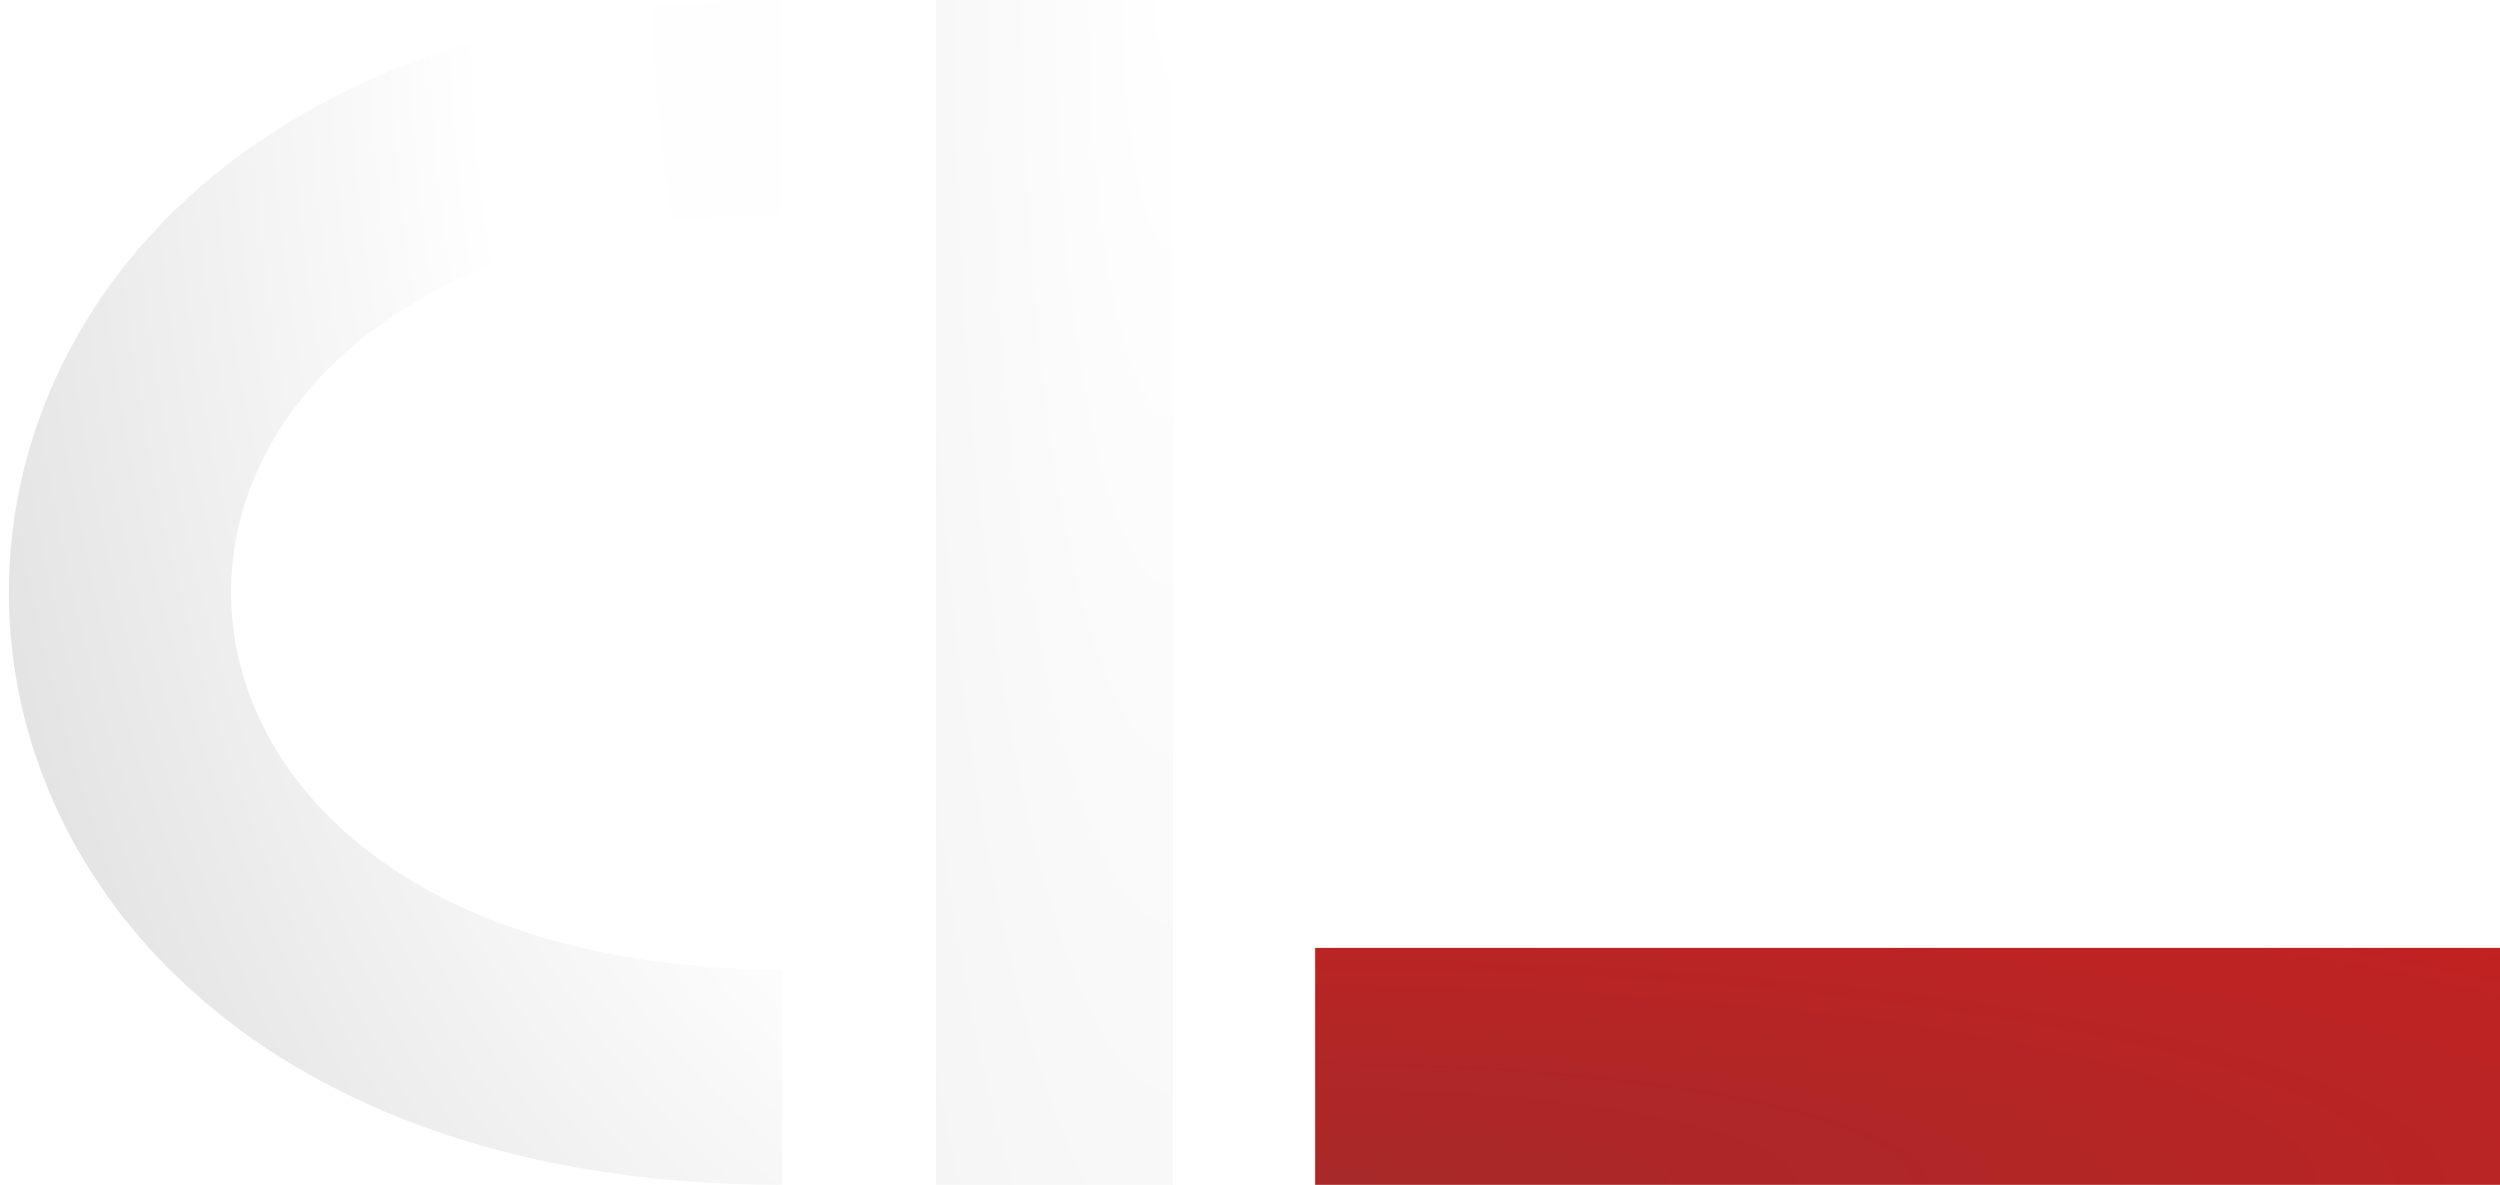
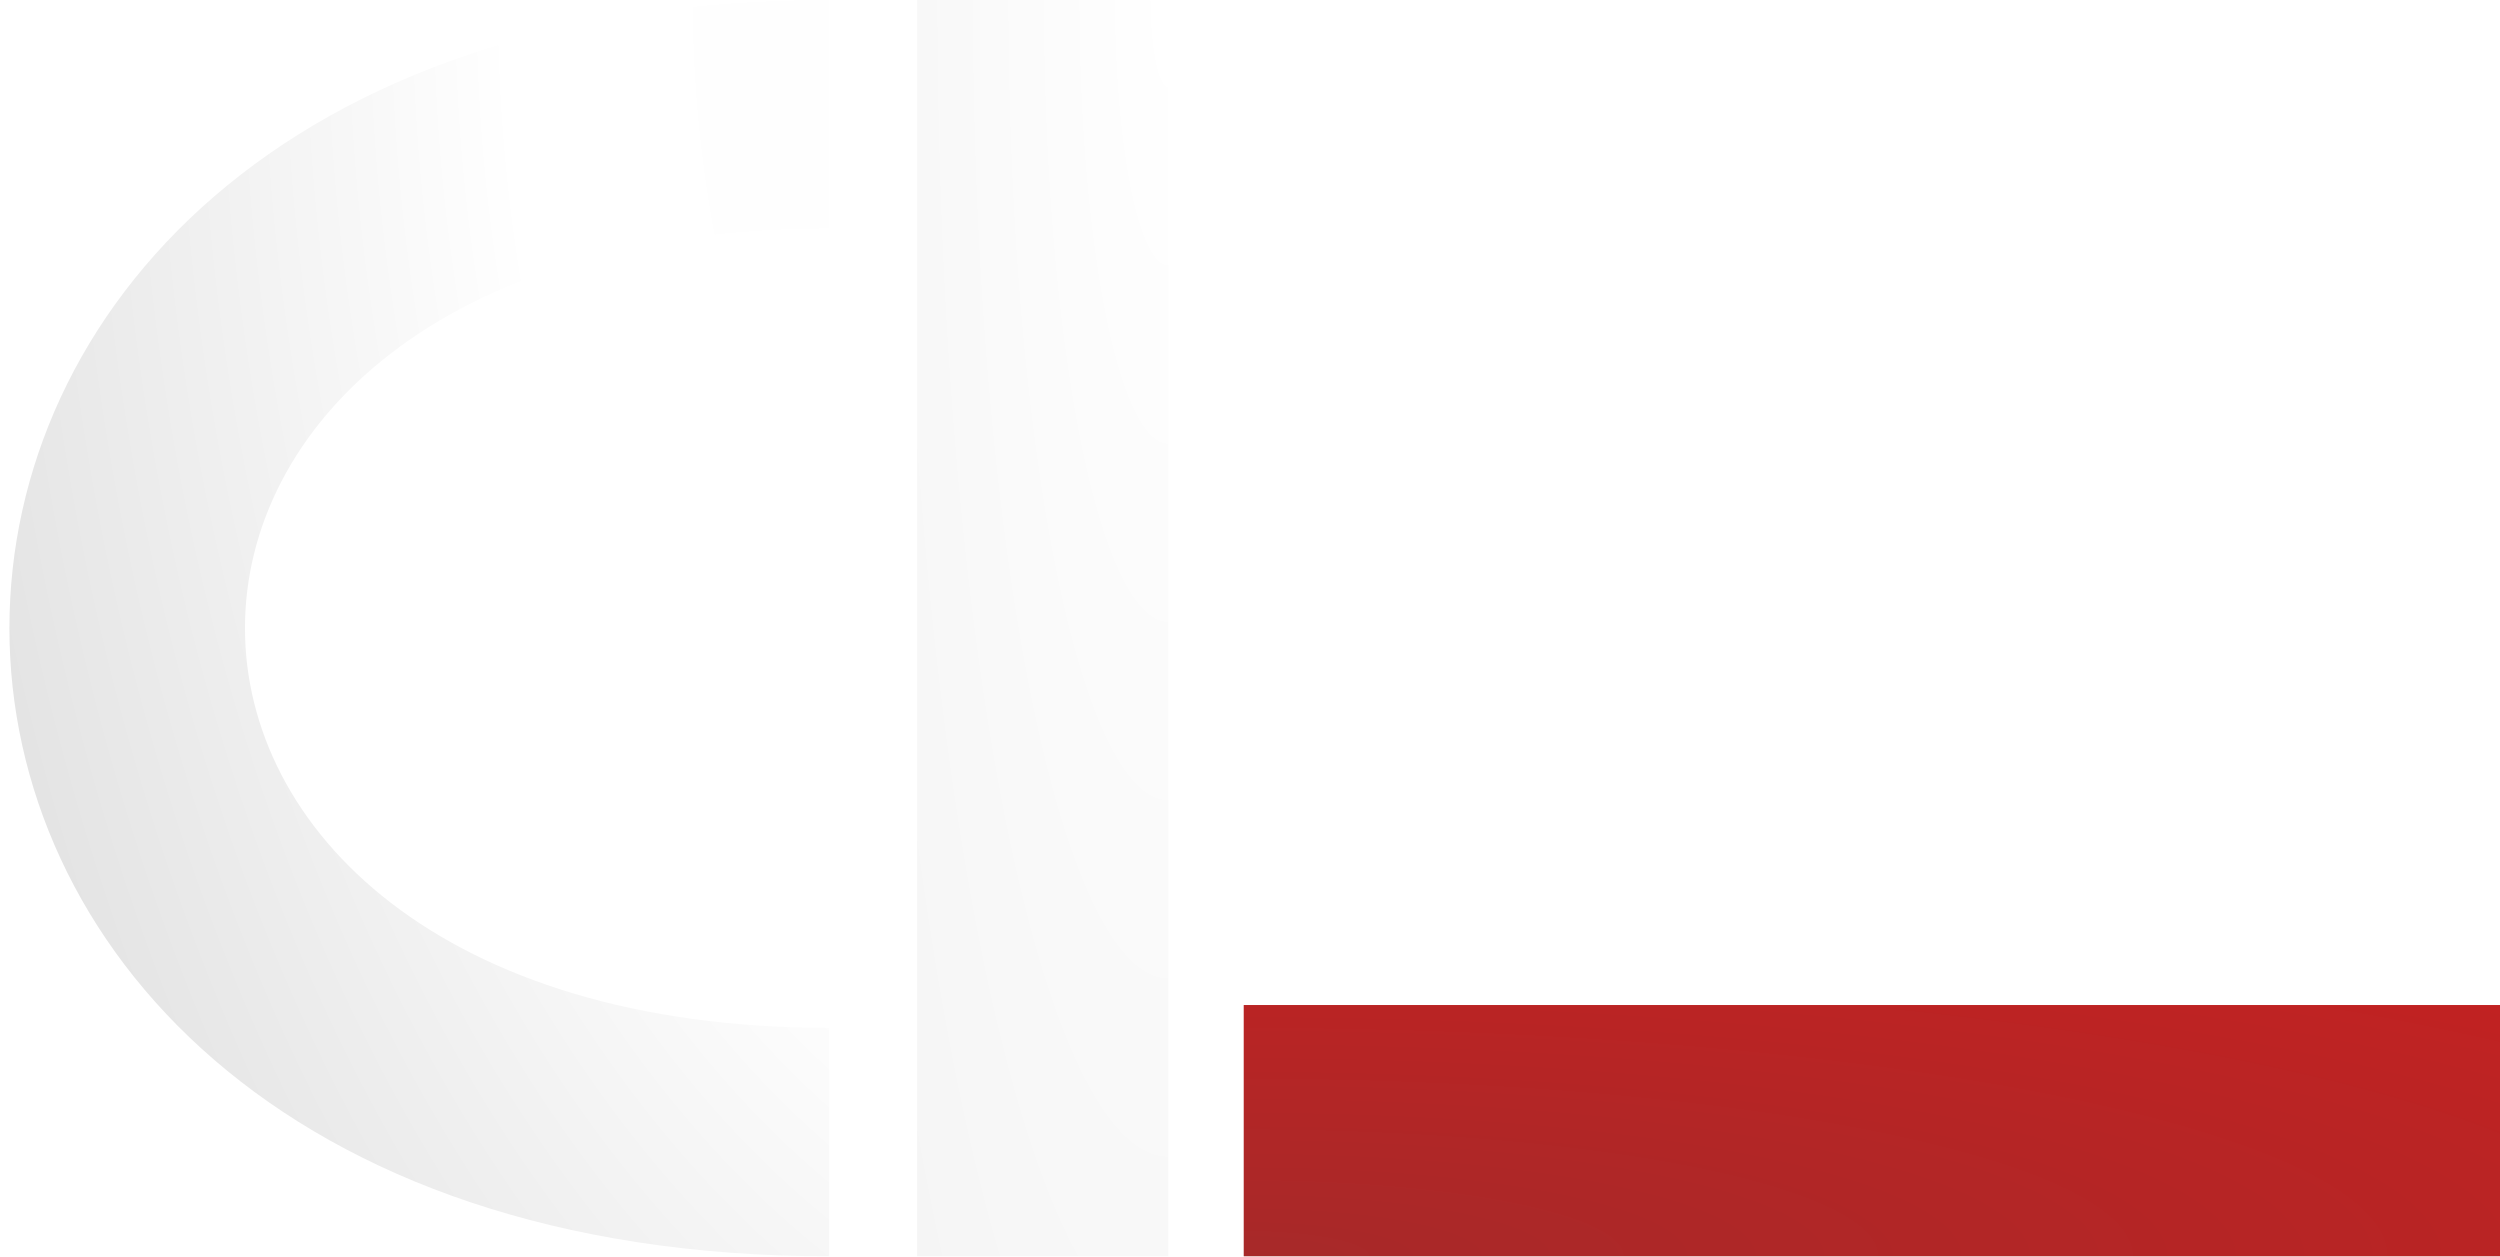
- <svg xmlns="http://www.w3.org/2000/svg" xmlns:xlink="http://www.w3.org/1999/xlink" width="211" height="100" viewBox="0 0 211 100">
+ <svg xmlns="http://www.w3.org/2000/svg" xmlns:xlink="http://www.w3.org/1999/xlink" width="199" height="100" viewBox="0 0 199 100">
  <defs>
    <radialGradient cx="0%" cy="100%" fx="0%" fy="100%" r="141.421%" id="a">
      <stop stop-color="#A72929" offset="0%" />
      <stop stop-color="#C12222" offset="100%" />
    </radialGradient>
-     <path id="b" d="M111 80h100v20H111z" />
+     <path id="b" d="M99 80h100v20H99z" />
    <radialGradient cx="100%" cy="0%" fx="100%" fy="0%" r="495.015%" id="c">
      <stop stop-color="#FFF" offset="0%" />
      <stop stop-color="#DCDCDC" offset="100%" />
    </radialGradient>
-     <path id="d" d="M79 0h20v100H79z" />
+     <path id="d" d="M73 0h20v100H73z" />
    <radialGradient cx="150.823%" cy="0%" fx="150.823%" fy="0%" r="180.963%" id="e">
      <stop stop-color="#FDFDFD" offset="0%" />
      <stop stop-color="#FFF" offset="49.695%" />
      <stop stop-color="#DCDCDC" offset="100%" />
    </radialGradient>
    <path id="f" d="M66 18.182V0c-87 0-87 100 0 100V81.818c-62 0-62-63.636 0-63.636z" />
  </defs>
  <g fill="none" fill-rule="evenodd">
    <use fill="url(#a)" xlink:href="#b" />
    <use xlink:href="#b" />
    <use xlink:href="#b" />
    <use xlink:href="#b" />
    <use xlink:href="#b" />
    <g>
      <use fill="url(#c)" xlink:href="#d" />
      <use xlink:href="#d" />
      <use xlink:href="#d" />
      <use xlink:href="#d" />
      <use xlink:href="#d" />
      <g>
        <use fill="url(#e)" xlink:href="#f" />
        <use xlink:href="#f" />
        <use xlink:href="#f" />
        <use xlink:href="#f" />
        <use xlink:href="#f" />
      </g>
    </g>
  </g>
</svg>
